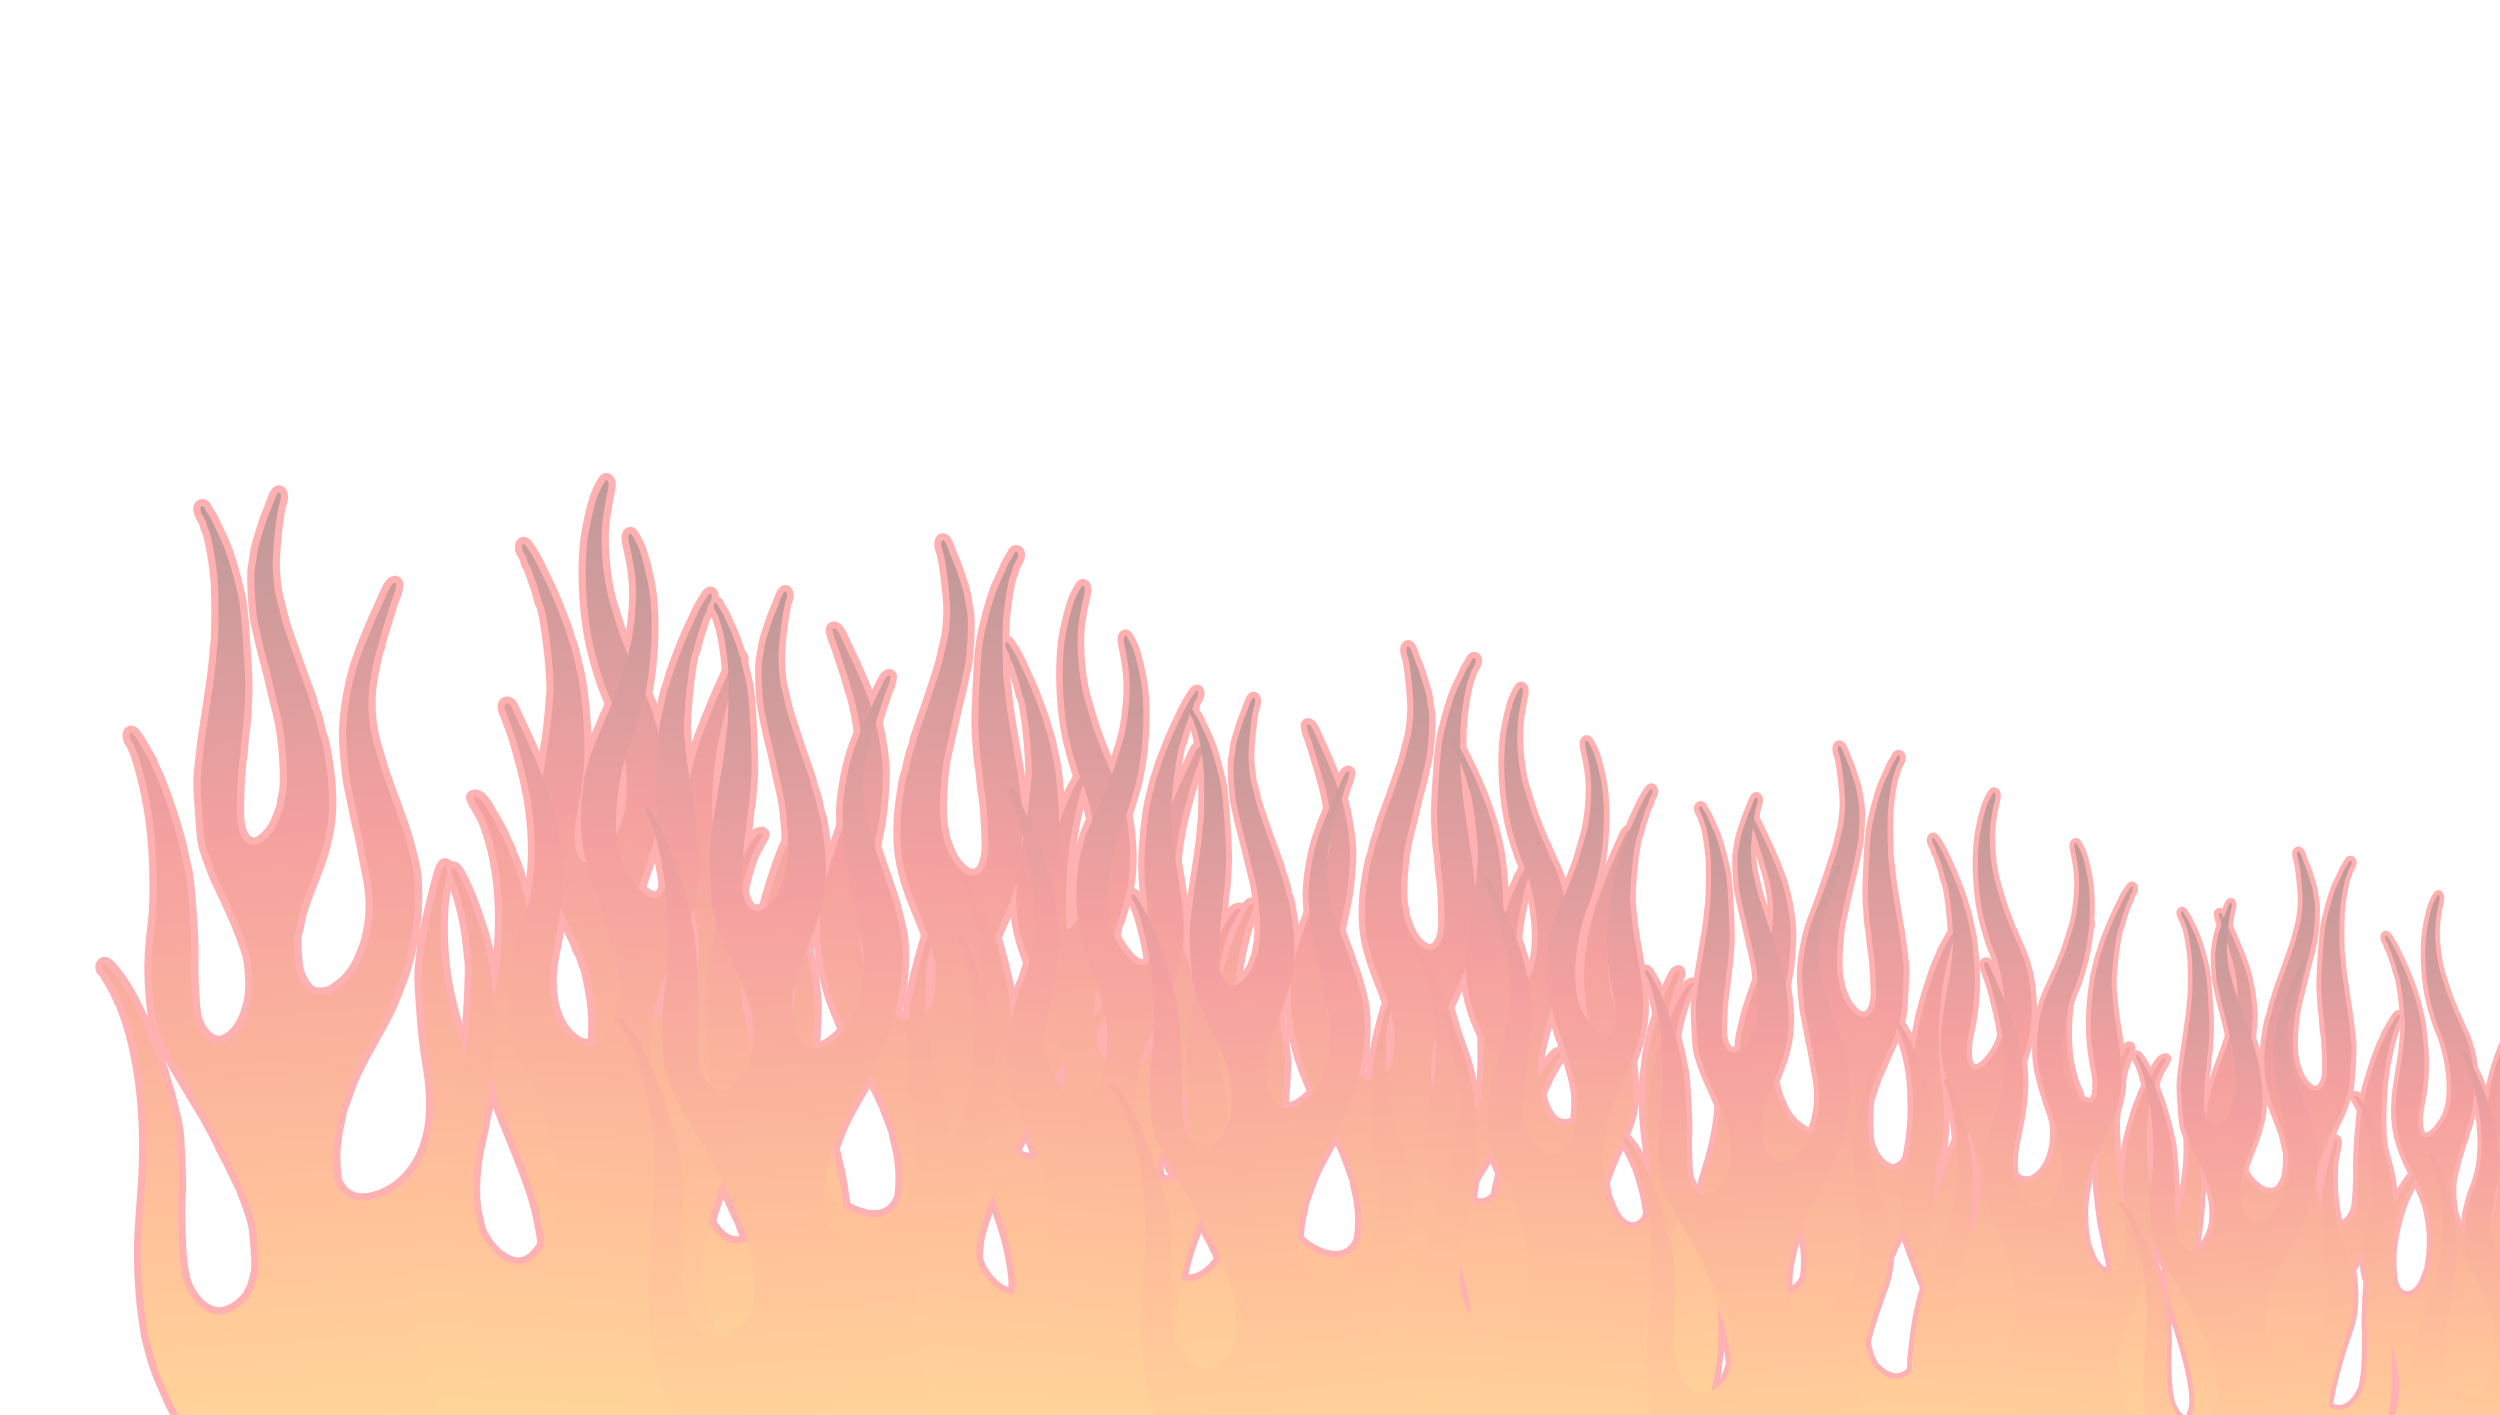
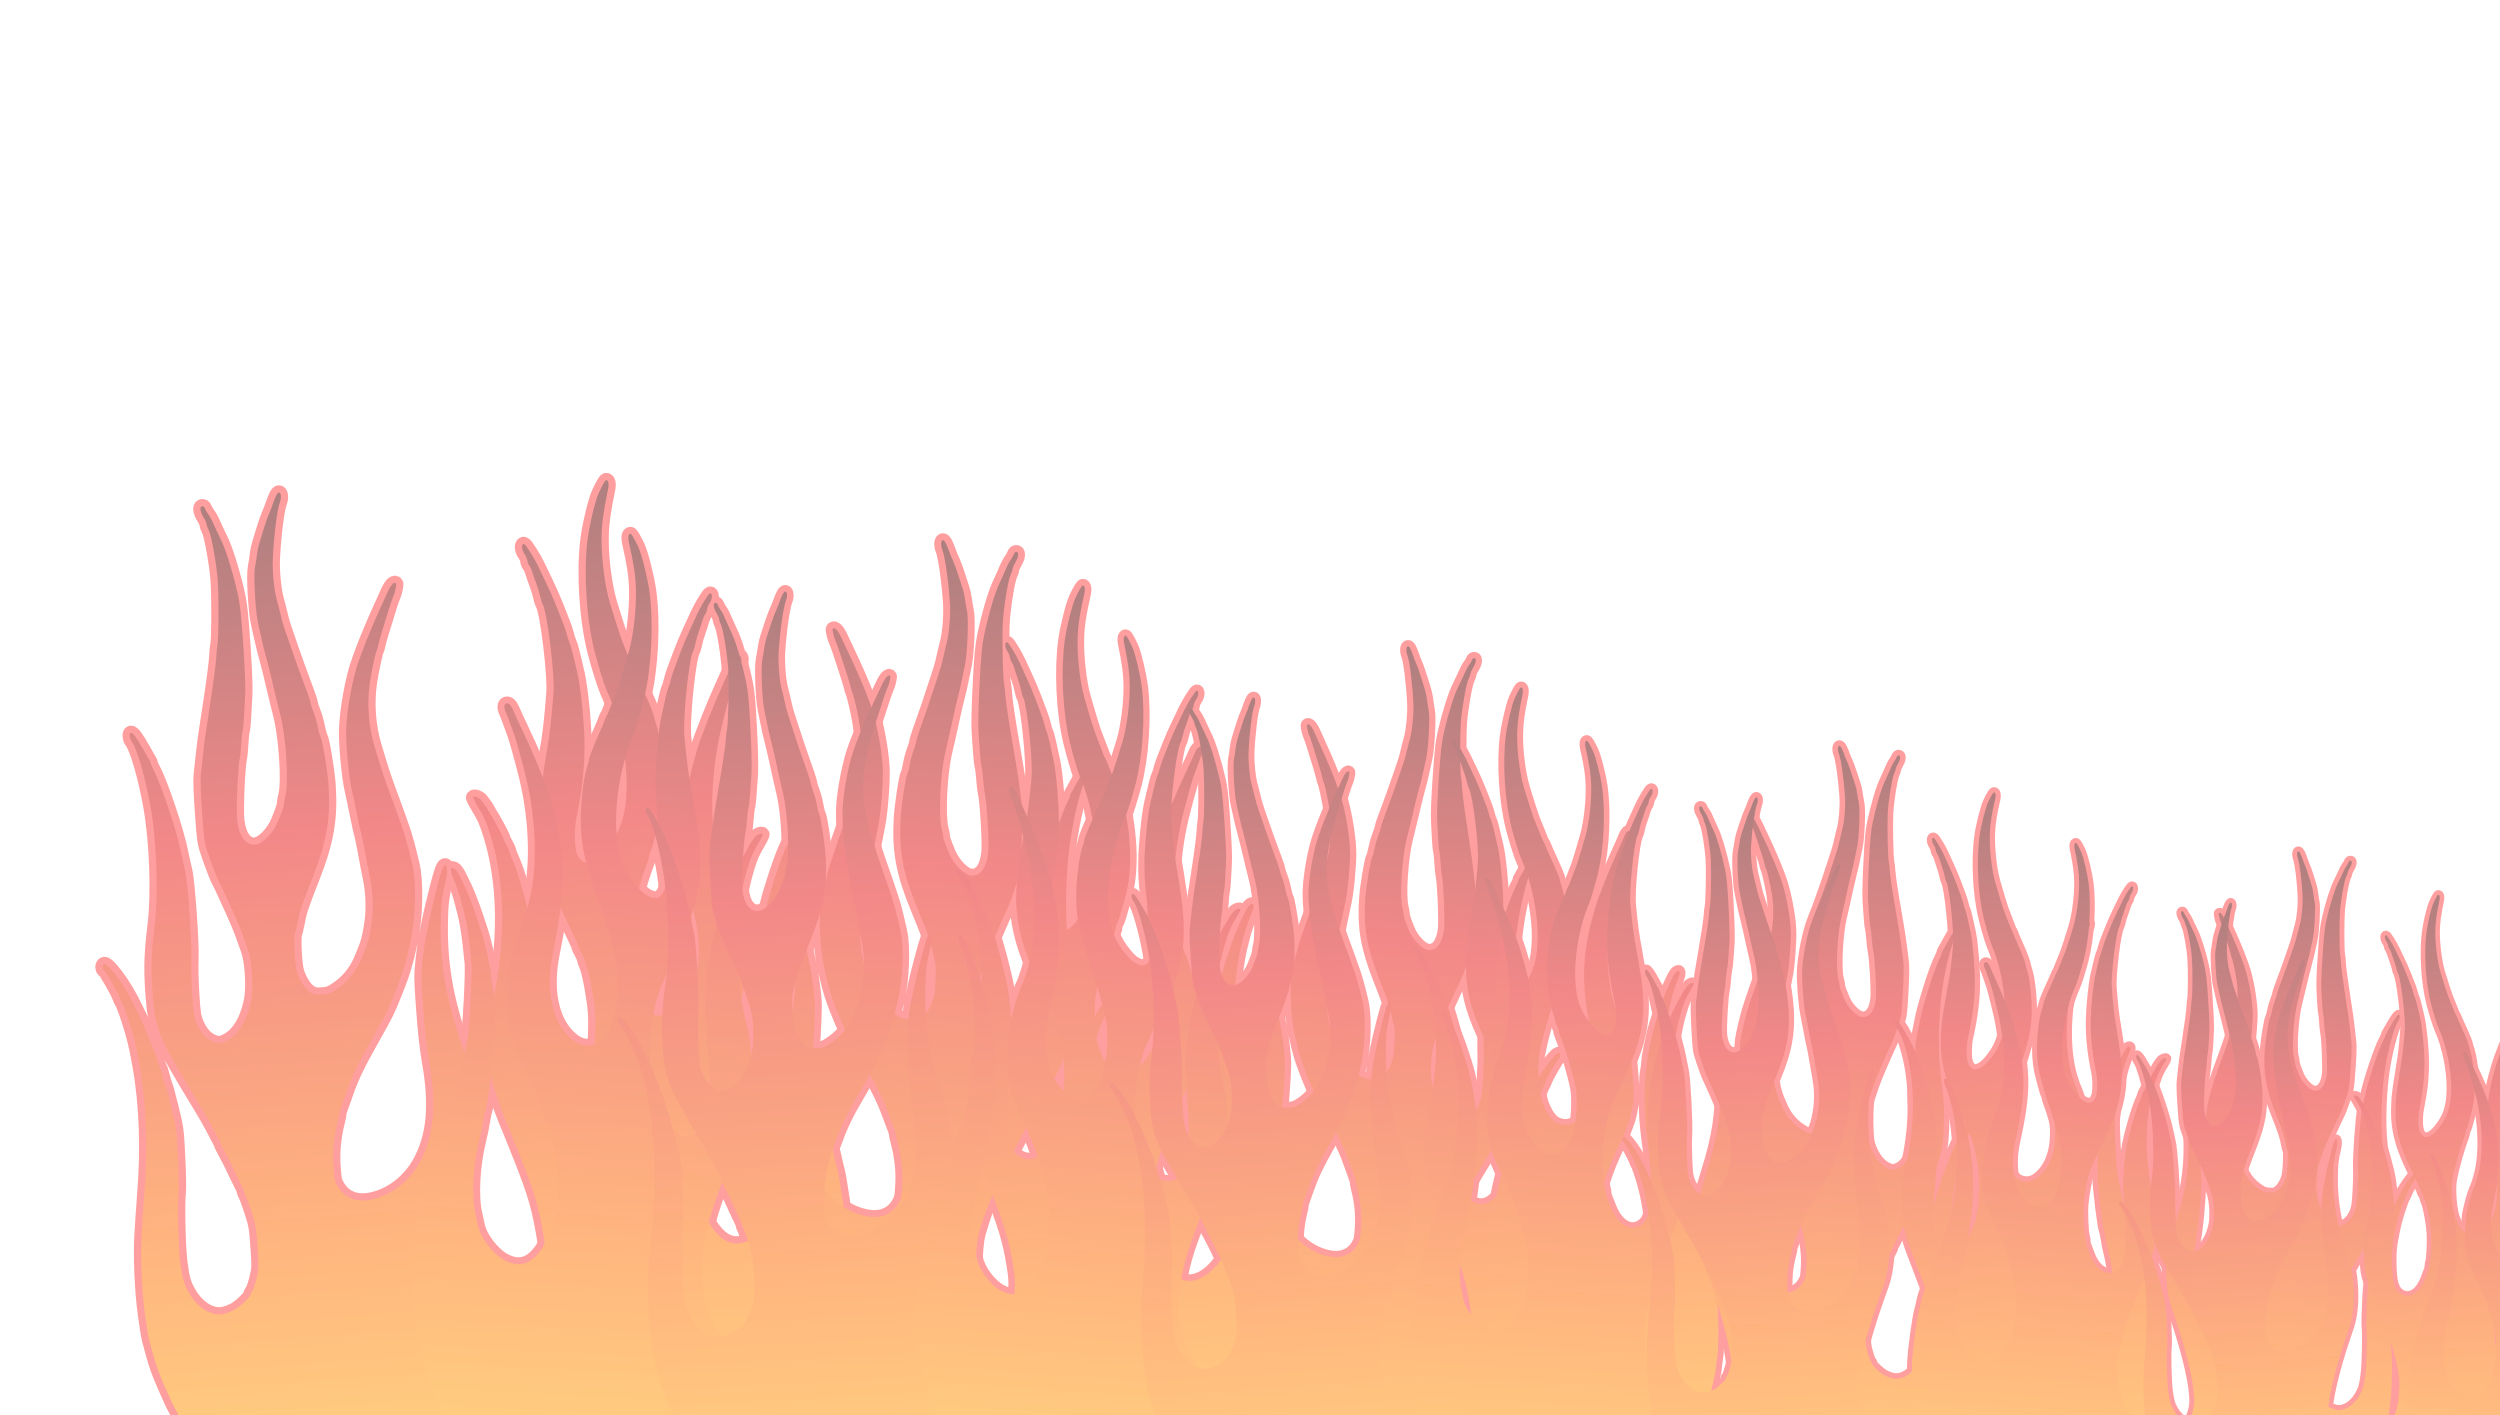
<svg xmlns="http://www.w3.org/2000/svg" xmlns:xlink="http://www.w3.org/1999/xlink" width="100%" height="100%">
  <defs>
    <linearGradient id="g" gradientUnits="userSpaceOnUse" x1="0" y1="0" x2="236" y2="0">
      <stop offset="0" stop-color="#ffc400" />
      <stop offset=".35" stop-color="#ff6a00" />
      <stop offset=".7" stop-color="#e61212" />
      <stop offset="1" stop-color="#5a0000" />
    </linearGradient>
    <path id="f" d="M80.62 193.12C83.51 192.91 86.38 192.63 87.00 192.49C87.62 192.35 88.96 192.13 89.97 192.00C90.99 191.87 92.20 191.64 92.67 191.49C93.14 191.33 94.11 191.11 94.82 191.00C96.46 190.75 103.15 188.97 104.12 188.53C105.20 188.04 108.71 186.96 111.88 186.14C112.70 185.92 113.75 185.63 114.20 185.48C114.65 185.33 116.11 185.04 117.45 184.84C118.78 184.63 120.55 184.36 121.38 184.23C123.41 183.91 136.23 183.90 138.25 184.22C139.14 184.37 140.92 184.65 142.21 184.85C144.76 185.25 147.50 185.86 149.25 186.42C149.87 186.62 150.71 186.88 151.12 187.00C152.80 187.49 155.07 188.40 157.08 189.40C157.96 189.83 158.75 189.85 158.74 189.44C158.73 188.86 158.13 188.33 156.45 187.43C155.53 186.93 154.58 186.41 154.33 186.27C153.49 185.80 150.14 184.32 148.38 183.64C147.41 183.27 146.12 182.76 145.50 182.52C143.12 181.57 137.80 180.09 136.00 179.86C135.24 179.77 134.39 179.60 134.10 179.49C132.94 179.05 125.86 178.43 121.75 178.40C117.46 178.38 107.48 179.08 106.42 179.48C106.12 179.60 105.03 179.77 104.00 179.87C102.97 179.96 101.06 180.25 99.75 180.51C94.43 181.57 87.33 181.57 83.75 180.50C82.86 180.24 81.79 179.94 81.38 179.85C78.78 179.25 75.29 176.32 74.03 173.69C72.30 170.07 73.61 167.30 78.12 165.01C79.22 164.46 80.25 164.00 80.40 164.00C80.56 164.00 81.40 163.76 82.28 163.46C83.71 162.97 84.40 162.92 88.88 162.91C91.74 162.91 94.36 163.03 95.00 163.19C95.62 163.35 96.80 163.63 97.62 163.82C101.46 164.72 108.34 167.40 112.50 169.62C112.84 169.80 113.68 170.24 114.35 170.60C115.02 170.96 115.70 171.35 115.85 171.47C116.42 171.91 120.67 173.98 122.00 174.46C123.36 174.94 124.92 175.36 126.88 175.77C128.19 176.04 137.30 176.03 138.75 175.75C139.37 175.64 140.78 175.38 141.88 175.18C143.91 174.81 147.30 173.89 148.02 173.51C148.24 173.39 149.59 173.01 151.02 172.66C158.55 170.83 169.40 171.53 179.38 174.50C182.20 175.34 187.54 177.12 188.38 177.49C188.65 177.62 189.72 178.07 190.75 178.50C191.78 178.92 192.92 179.44 193.29 179.64C194.15 180.11 194.98 180.10 195.16 179.62C195.36 179.10 194.82 178.52 193.63 177.97C193.08 177.72 191.39 176.83 189.88 176.00C185.45 173.58 179.16 170.55 176.44 169.54C170.61 167.36 167.34 166.48 162.35 165.75C156.93 164.95 150.94 165.20 141.25 166.63C133.54 167.77 126.94 166.16 123.49 162.29C121.78 160.37 121.30 158.81 121.85 156.92C122.42 154.96 124.11 153.71 127.60 152.67C130.07 151.93 136.93 151.89 139.75 152.59C143.73 153.58 149.91 155.78 153.91 157.64C154.35 157.84 154.83 158.00 155.00 158.00C155.16 158.00 155.60 158.17 155.96 158.37C156.62 158.74 157.16 158.94 160.75 160.16C164.13 161.30 166.27 161.74 169.80 162.02C173.70 162.33 179.60 162.01 181.99 161.37C182.74 161.17 183.55 161.00 183.77 161.00C184.27 161.00 187.15 160.05 189.88 158.99C190.97 158.56 192.27 158.10 192.75 157.96C193.23 157.81 193.74 157.62 193.88 157.51C194.01 157.41 195.31 156.96 196.75 156.52C198.19 156.07 199.61 155.61 199.90 155.50C200.37 155.32 205.20 154.12 208.00 153.50C211.62 152.70 217.37 152.37 221.62 152.72C224.52 152.96 227.23 153.52 231.65 154.79C232.68 155.08 233.50 154.97 233.50 154.53C233.50 154.30 232.50 153.63 230.75 152.69C229.26 151.89 224.18 150.32 221.22 149.75C214.41 148.45 204.78 148.41 198.00 149.65C195.19 150.16 190.84 151.20 189.75 151.61C184.02 153.78 175.72 154.87 169.35 154.29C163.59 153.77 160.35 152.41 156.72 148.95C155.26 147.58 154.50 146.21 154.50 144.99C154.50 144.00 155.67 143.09 157.23 142.88C158.81 142.66 161.96 142.92 163.75 143.42C169.81 145.10 174.53 145.94 179.50 146.22C183.74 146.45 190.78 146.23 193.75 145.77C197.73 145.15 200.11 144.71 200.48 144.52C200.70 144.40 201.38 144.23 202.00 144.13C202.62 144.03 203.74 143.74 204.50 143.49C205.26 143.25 206.89 142.73 208.12 142.35C209.36 141.97 211.61 141.16 213.12 140.55C214.64 139.94 216.27 139.29 216.75 139.11C218.34 138.50 221.35 136.88 221.44 136.57C221.62 135.99 220.31 135.92 219.42 136.47C218.95 136.76 218.29 137.00 217.96 137.00C217.63 137.00 217.14 137.15 216.87 137.34C216.60 137.53 215.98 137.76 215.50 137.86C215.02 137.96 213.95 138.25 213.12 138.50C212.30 138.76 211.06 139.05 210.38 139.14C209.69 139.24 208.92 139.42 208.67 139.55C207.08 140.37 193.89 141.05 190.12 140.50C184.85 139.74 181.04 139.03 178.25 138.29C177.44 138.08 175.44 137.63 170.76 136.60C167.99 135.99 163.67 135.50 161.12 135.51C155.67 135.52 150.76 136.65 143.75 139.51C140.11 140.99 137.45 142.00 137.18 142.01C137.01 142.01 136.43 142.23 135.88 142.50C135.32 142.77 134.69 142.99 134.47 142.99C134.25 143.00 133.57 143.18 132.97 143.39C131.64 143.87 126.16 144.49 123.25 144.49C120.49 144.50 114.90 143.85 113.62 143.39C113.08 143.19 112.36 143.02 112.04 143.01C111.72 143.00 111.15 142.84 110.79 142.64C110.42 142.44 109.41 141.97 108.53 141.59C103.89 139.59 101.88 136.19 103.67 133.37C105.09 131.13 107.80 130.53 114.56 130.98C117.07 131.14 119.52 131.38 120.00 131.50C120.48 131.62 122.11 131.84 123.62 132.00C125.14 132.15 126.85 132.39 127.44 132.52C130.45 133.18 140.05 133.04 144.46 132.26C150.19 131.25 154.31 130.28 156.62 129.40C157.18 129.19 157.79 129.01 158.00 129.00C158.21 128.99 158.82 128.77 159.38 128.50C159.93 128.23 160.51 128.01 160.67 128.01C160.98 128.00 165.09 126.16 165.75 125.74C165.96 125.61 166.41 125.39 166.75 125.25C167.09 125.11 167.54 124.88 167.75 124.74C167.96 124.60 168.44 124.29 168.82 124.06C169.48 123.65 169.97 122.64 169.67 122.34C169.59 122.26 168.76 122.59 167.83 123.07C165.26 124.38 164.60 124.63 161.75 125.32C152.45 127.59 140.72 127.15 129.50 124.13C128.74 123.92 127.90 123.65 127.62 123.53C127.35 123.40 126.11 123.10 124.88 122.87C123.64 122.63 122.06 122.33 121.38 122.19C120.69 122.05 118.16 121.93 115.75 121.93C111.62 121.91 111.19 121.95 108.12 122.72C104.40 123.65 104.70 123.56 99.25 125.35C87.60 129.16 84.98 129.81 78.49 130.51C76.26 130.75 75.11 130.75 73.37 130.53C72.14 130.37 70.62 130.18 70.00 130.10C65.52 129.59 59.94 126.41 57.23 122.82C55.78 120.91 55.34 120.01 54.70 117.67C54.21 115.89 54.19 115.56 54.48 114.17C54.85 112.32 55.94 110.32 57.14 109.27C58.97 107.66 62.26 106.50 64.96 106.50C69.60 106.50 79.31 109.39 90.75 114.16C91.92 114.65 93.38 115.26 94.00 115.52C97.63 117.03 102.34 117.84 107.50 117.83C111.98 117.82 114.20 117.51 119.25 116.19C128.44 113.77 135.61 113.07 143.92 113.77C145.68 113.92 147.57 114.13 148.12 114.24C149.96 114.61 151.61 115.03 152.75 115.43C154.15 115.92 155.79 115.99 155.94 115.56C156.10 115.08 154.26 114.36 147.25 112.16C145.67 111.67 143.86 111.15 143.22 111.01C142.59 110.88 141.76 110.65 141.39 110.51C141.02 110.36 139.06 109.95 137.04 109.58C133.62 108.95 132.91 108.91 126.50 108.92C121.80 108.93 118.28 109.07 115.38 109.37C106.17 110.33 99.72 109.24 94.62 105.89C90.95 103.47 88.45 99.77 87.76 95.75C87.20 92.52 88.27 89.99 90.75 88.69C91.96 88.05 92.27 88.00 95.04 88.00C98.11 88.00 101.19 88.51 104.31 89.53C105.10 89.79 105.88 90.00 106.03 90.00C106.18 90.00 106.65 90.16 107.09 90.36C107.52 90.55 108.70 91.07 109.70 91.50C113.44 93.10 115.66 94.35 121.00 97.87C126.14 101.25 126.49 101.46 129.87 103.11C134.18 105.22 136.39 106.06 141.12 107.38C145.85 108.71 153.08 109.35 156.62 108.75C160.89 108.04 162.62 107.68 164.62 107.12C165.86 106.78 167.66 106.28 168.62 106.01C169.59 105.74 171.16 105.28 172.12 104.99C173.09 104.70 174.72 104.25 175.75 103.99C177.56 103.53 178.10 103.41 181.87 102.57C185.98 101.67 190.58 101.65 194.75 102.53C197.17 103.04 201.17 104.19 201.62 104.51C201.76 104.60 202.19 104.76 202.57 104.85C203.19 104.99 206.00 106.05 210.50 107.82C211.26 108.12 212.10 108.49 212.38 108.64C213.14 109.07 214.98 109.60 215.15 109.43C215.56 109.02 214.81 108.24 213.18 107.41C212.19 106.90 210.59 106.04 209.62 105.50C207.83 104.49 202.76 101.96 201.31 101.35C200.87 101.16 200.13 100.83 199.69 100.63C196.35 99.09 189.67 97.38 185.38 96.96C182.50 96.68 175.48 96.85 173.00 97.26C172.24 97.38 169.90 97.71 167.79 97.98C165.68 98.26 163.77 98.54 163.54 98.61C163.31 98.68 161.61 98.91 159.75 99.12C157.89 99.32 155.59 99.60 154.62 99.74C151.39 100.19 147.72 100.06 144.78 99.38C141.66 98.66 140.95 98.40 137.79 96.80C135.13 95.47 133.18 93.62 131.77 91.11C131.08 89.89 130.94 89.39 130.94 88.10C130.94 86.80 131.05 86.41 131.62 85.66C132.41 84.62 134.28 83.64 136.25 83.22C137.72 82.91 143.50 83.06 144.06 83.42C144.23 83.53 145.11 83.81 146.00 84.04C148.49 84.68 149.67 85.16 155.12 87.76C162.68 91.36 167.28 92.49 174.38 92.51C177.27 92.52 183.75 91.90 184.42 91.55C184.67 91.41 185.61 91.22 186.50 91.12C187.39 91.02 188.79 90.73 189.60 90.47C190.40 90.21 191.26 90.00 191.51 90.00C191.75 90.00 192.72 89.77 193.66 89.49C197.67 88.29 201.75 87.14 204.25 86.49C205.42 86.19 206.88 85.80 207.50 85.62C208.12 85.44 209.47 85.17 210.50 85.01C211.53 84.84 212.88 84.60 213.49 84.46C215.29 84.06 219.45 83.94 221.88 84.22C226.62 84.76 232.29 85.87 233.62 86.52C234.46 86.93 235.60 86.92 235.68 86.50C235.76 86.15 234.86 85.62 232.75 84.76C232.41 84.62 231.96 84.40 231.75 84.28C231.17 83.94 229.28 83.12 227.62 82.50C226.80 82.19 225.73 81.78 225.25 81.59C224.77 81.40 223.81 81.14 223.12 81.01C222.44 80.89 221.20 80.61 220.38 80.39C218.73 79.96 211.14 79.86 208.88 80.25C208.19 80.37 206.72 80.59 205.62 80.74C204.53 80.89 202.84 81.18 201.88 81.39C200.91 81.59 199.11 81.92 197.88 82.12C194.54 82.66 191.32 83.20 189.62 83.52C185.02 84.38 175.69 84.35 172.90 83.47C172.10 83.21 171.27 83.00 171.07 83.00C170.69 83.00 169.77 82.62 167.58 81.56C165.20 80.41 163.00 77.94 163.00 76.41C163.00 74.46 164.93 73.23 168.25 73.06C170.36 72.96 179.46 73.97 181.12 74.50C181.54 74.63 182.86 74.85 184.07 75.00C185.27 75.15 186.52 75.37 186.85 75.49C187.18 75.61 188.47 75.84 189.72 75.98C190.97 76.13 193.04 76.39 194.31 76.55C195.68 76.73 199.91 76.86 204.62 76.86C211.19 76.87 213.14 76.79 215.50 76.42C220.36 75.65 225.06 74.51 227.12 73.60C227.54 73.42 228.38 73.09 229.00 72.86C230.99 72.14 231.61 71.87 232.25 71.46C232.59 71.24 233.13 70.97 233.45 70.88C233.81 70.77 234.00 70.55 233.94 70.29C233.83 69.75 232.77 69.85 231.54 70.51C231.04 70.78 230.43 71.00 230.18 71.00C229.94 71.00 229.34 71.16 228.86 71.37C227.67 71.86 221.66 72.50 218.20 72.50C214.85 72.49 206.20 71.86 205.10 71.53C204.68 71.41 203.61 71.23 202.73 71.13C201.26 70.96 197.15 70.13 192.12 68.98C186.83 67.77 185.18 67.42 182.75 66.98C181.31 66.72 179.34 66.37 178.38 66.19C177.25 65.99 174.40 65.88 170.38 65.89C164.18 65.91 164.10 65.91 161.25 66.69C158.45 67.45 156.64 68.03 155.62 68.49C155.35 68.62 154.39 69.00 153.50 69.33C152.61 69.66 150.69 70.38 149.25 70.92C147.81 71.47 145.78 72.15 144.75 72.44C143.72 72.73 142.14 73.17 141.25 73.42C138.72 74.13 133.29 74.06 130.56 73.28C126.41 72.10 123.59 70.01 122.64 67.42C122.22 66.28 122.22 66.15 122.62 65.11C123.18 63.64 124.68 62.40 126.72 61.72C128.20 61.22 128.85 61.17 132.97 61.20C135.50 61.21 138.65 61.36 139.97 61.53C143.19 61.93 156.32 61.93 158.62 61.53C159.59 61.36 161.21 61.12 162.22 61.00C166.83 60.42 177.09 57.77 180.16 56.36C180.60 56.16 181.08 56.00 181.25 56.00C181.41 56.00 181.85 55.84 182.21 55.64C182.58 55.45 183.66 54.92 184.62 54.47C186.85 53.42 187.98 52.70 187.99 52.31C188.00 51.89 186.74 51.91 186.12 52.34C184.75 53.30 178.53 54.64 172.50 55.27C165.00 56.07 154.04 55.68 147.62 54.41C142.35 53.36 138.82 53.00 133.97 53.00C126.00 53.00 124.69 53.45 109.12 61.49C107.75 62.20 105.84 63.12 104.88 63.53C103.91 63.95 102.77 64.45 102.34 64.64C101.90 64.84 101.48 65.00 101.38 65.00C101.29 65.00 100.58 65.29 99.80 65.65C97.84 66.55 97.14 66.84 95.12 67.61C94.16 67.98 93.02 68.45 92.59 68.64C92.15 68.84 91.66 69.00 91.50 69.00C91.34 69.00 90.85 69.16 90.41 69.35C89.98 69.54 88.33 70.02 86.75 70.40C84.14 71.05 83.47 71.11 79.50 71.11C75.39 71.10 74.99 71.06 72.95 70.40C71.75 70.01 70.64 69.54 70.48 69.35C70.32 69.16 70.04 69.00 69.87 69.00C69.40 69.00 67.55 66.83 66.88 65.50C66.57 64.88 66.23 63.79 66.13 63.07C65.79 60.56 67.68 57.85 70.88 56.27C72.87 55.28 74.06 55.03 77.62 54.84C80.76 54.67 90.06 55.12 92.00 55.54C92.62 55.67 95.83 55.84 99.12 55.91C104.96 56.04 105.24 56.02 109.50 55.29C111.91 54.88 114.16 54.43 114.50 54.30C114.84 54.17 115.69 53.99 116.38 53.88C117.06 53.78 117.82 53.60 118.06 53.47C118.29 53.34 119.08 53.13 119.81 53.00C120.53 52.86 121.35 52.65 121.62 52.52C121.90 52.40 123.31 51.93 124.75 51.48C126.19 51.03 127.71 50.52 128.12 50.35C128.54 50.17 129.66 49.73 130.62 49.36C133.18 48.38 135.89 47.02 137.88 45.71C139.85 44.41 140.63 43.66 140.38 43.27C140.17 42.92 139.33 42.92 139.11 43.27C138.89 43.63 134.66 45.68 133.40 46.05C132.84 46.21 132.26 46.42 132.12 46.52C131.88 46.70 130.01 47.26 128.12 47.72C124.89 48.50 123.16 48.80 119.02 49.25C110.75 50.15 101.18 49.81 91.38 48.27C90.55 48.14 88.86 47.90 87.62 47.74C86.39 47.58 84.70 47.36 83.88 47.24C79.71 46.67 72.33 46.45 67.62 46.75C65.01 46.91 62.42 47.14 61.88 47.25C61.33 47.36 59.97 47.63 58.88 47.85C56.52 48.31 54.89 48.77 52.00 49.80C48.71 50.96 48.14 51.19 46.45 51.97C45.58 52.38 44.48 52.89 44.00 53.10C42.51 53.77 38.00 56.22 36.65 57.10C35.95 57.56 34.92 58.20 34.36 58.53C32.94 59.36 29.74 61.63 27.91 63.12C27.07 63.80 26.26 64.45 26.12 64.55C24.38 65.89 20.04 70.10 18.20 72.25C17.55 73.01 16.77 73.91 16.48 74.25C14.46 76.59 10.00 82.86 10.00 83.35C10.00 83.42 9.74 83.86 9.42 84.34C7.98 86.45 5.22 92.58 3.93 96.50C2.47 100.96 2.03 102.53 1.52 105.25C1.24 106.69 0.82 108.94 0.57 110.25C-0.08 113.70 -0.07 125.43 0.58 129.38C1.25 133.43 2.23 138.23 2.61 139.38C2.79 139.93 3.20 141.22 3.51 142.25C3.82 143.28 4.26 144.63 4.50 145.25C4.74 145.87 5.19 147.05 5.51 147.88C7.08 151.97 10.66 158.63 13.11 162.04C13.67 162.82 14.29 163.70 14.50 164.01C17.33 168.20 25.01 175.89 29.86 179.38C30.24 179.65 30.92 180.16 31.37 180.50C32.63 181.45 37.61 184.44 39.12 185.14C39.54 185.33 40.04 185.60 40.25 185.74C40.60 185.97 43.62 187.38 45.81 188.33C48.11 189.33 56.71 192.00 57.63 192.00C57.92 192.00 58.82 192.18 59.63 192.39C61.45 192.87 67.99 193.42 72.25 193.46C73.97 193.48 77.74 193.32 80.62 193.12Z" />
  </defs>
-   <g opacity=".4">
+   <g opacity=".5">
    <svg x="0.0%" width="100%" height="100%" viewBox="0 0 72 100" preserveAspectRatio="xMinYMax meet" overflow="visible">
      <use href="#f" xlink:href="#f" transform="translate(36 114) rotate(-94) scale(0.34 0.34) translate(0 -118)" fill="none" stroke="#ff3d3d" stroke-width="3" stroke-linejoin="round" />
    </svg>
    <svg x="9.3%" width="100%" height="100%" viewBox="0 0 72 100" preserveAspectRatio="xMinYMax meet" overflow="visible">
      <use href="#f" xlink:href="#f" transform="translate(36 114) rotate(-87) scale(0.3244444 -0.3244444) translate(0 -118)" fill="none" stroke="#ff3d3d" stroke-width="3" stroke-linejoin="round" />
    </svg>
    <svg x="18.7%" width="100%" height="100%" viewBox="0 0 72 100" preserveAspectRatio="xMinYMax meet" overflow="visible">
      <use href="#f" xlink:href="#f" transform="translate(36 114) rotate(-93) scale(0.3088889 0.3088889) translate(0 -118)" fill="none" stroke="#ff3d3d" stroke-width="3" stroke-linejoin="round" />
    </svg>
    <svg x="28.0%" width="100%" height="100%" viewBox="0 0 72 100" preserveAspectRatio="xMinYMax meet" overflow="visible">
      <use href="#f" xlink:href="#f" transform="translate(36 114) rotate(-86) scale(0.2933333 -0.2933333) translate(0 -118)" fill="none" stroke="#ff3d3d" stroke-width="3" stroke-linejoin="round" />
    </svg>
    <svg x="37.3%" width="100%" height="100%" viewBox="0 0 72 100" preserveAspectRatio="xMinYMax meet" overflow="visible">
      <use href="#f" xlink:href="#f" transform="translate(36 114) rotate(-94) scale(0.2777778 0.2777778) translate(0 -118)" fill="none" stroke="#ff3d3d" stroke-width="3" stroke-linejoin="round" />
    </svg>
    <svg x="46.7%" width="100%" height="100%" viewBox="0 0 72 100" preserveAspectRatio="xMinYMax meet" overflow="visible">
      <use href="#f" xlink:href="#f" transform="translate(36 114) rotate(-87) scale(0.2622222 -0.2622222) translate(0 -118)" fill="none" stroke="#ff3d3d" stroke-width="3" stroke-linejoin="round" />
    </svg>
    <svg x="56.0%" width="100%" height="100%" viewBox="0 0 72 100" preserveAspectRatio="xMinYMax meet" overflow="visible">
      <use href="#f" xlink:href="#f" transform="translate(36 114) rotate(-93) scale(0.2466667 0.2466667) translate(0 -118)" fill="none" stroke="#ff3d3d" stroke-width="3" stroke-linejoin="round" />
    </svg>
    <svg x="65.3%" width="100%" height="100%" viewBox="0 0 72 100" preserveAspectRatio="xMinYMax meet" overflow="visible">
      <use href="#f" xlink:href="#f" transform="translate(36 114) rotate(-86) scale(0.2311111 -0.2311111) translate(0 -118)" fill="none" stroke="#ff3d3d" stroke-width="3" stroke-linejoin="round" />
    </svg>
    <svg x="74.7%" width="100%" height="100%" viewBox="0 0 72 100" preserveAspectRatio="xMinYMax meet" overflow="visible">
      <use href="#f" xlink:href="#f" transform="translate(36 114) rotate(-94) scale(0.2155556 0.2155556) translate(0 -118)" fill="none" stroke="#ff3d3d" stroke-width="3" stroke-linejoin="round" />
    </svg>
    <svg x="84.0%" width="100%" height="100%" viewBox="0 0 72 100" preserveAspectRatio="xMinYMax meet" overflow="visible">
      <use href="#f" xlink:href="#f" transform="translate(36 114) rotate(-87) scale(0.2 -0.2) translate(0 -118)" fill="none" stroke="#ff3d3d" stroke-width="3" stroke-linejoin="round" />
    </svg>
    <svg x="0.0%" width="100%" height="100%" viewBox="0 0 72 100" preserveAspectRatio="xMinYMax meet" overflow="visible">
      <use href="#f" xlink:href="#f" transform="translate(36 114) rotate(-94) scale(0.34 0.34) translate(0 -118)" fill="url(#g)" />
    </svg>
    <svg x="9.3%" width="100%" height="100%" viewBox="0 0 72 100" preserveAspectRatio="xMinYMax meet" overflow="visible">
      <use href="#f" xlink:href="#f" transform="translate(36 114) rotate(-87) scale(0.3244444 -0.3244444) translate(0 -118)" fill="url(#g)" />
    </svg>
    <svg x="18.7%" width="100%" height="100%" viewBox="0 0 72 100" preserveAspectRatio="xMinYMax meet" overflow="visible">
      <use href="#f" xlink:href="#f" transform="translate(36 114) rotate(-93) scale(0.3088889 0.3088889) translate(0 -118)" fill="url(#g)" />
    </svg>
    <svg x="28.0%" width="100%" height="100%" viewBox="0 0 72 100" preserveAspectRatio="xMinYMax meet" overflow="visible">
      <use href="#f" xlink:href="#f" transform="translate(36 114) rotate(-86) scale(0.2933333 -0.2933333) translate(0 -118)" fill="url(#g)" />
    </svg>
    <svg x="37.3%" width="100%" height="100%" viewBox="0 0 72 100" preserveAspectRatio="xMinYMax meet" overflow="visible">
      <use href="#f" xlink:href="#f" transform="translate(36 114) rotate(-94) scale(0.2777778 0.2777778) translate(0 -118)" fill="url(#g)" />
    </svg>
    <svg x="46.7%" width="100%" height="100%" viewBox="0 0 72 100" preserveAspectRatio="xMinYMax meet" overflow="visible">
      <use href="#f" xlink:href="#f" transform="translate(36 114) rotate(-87) scale(0.2622222 -0.2622222) translate(0 -118)" fill="url(#g)" />
    </svg>
    <svg x="56.0%" width="100%" height="100%" viewBox="0 0 72 100" preserveAspectRatio="xMinYMax meet" overflow="visible">
      <use href="#f" xlink:href="#f" transform="translate(36 114) rotate(-93) scale(0.2466667 0.2466667) translate(0 -118)" fill="url(#g)" />
    </svg>
    <svg x="65.3%" width="100%" height="100%" viewBox="0 0 72 100" preserveAspectRatio="xMinYMax meet" overflow="visible">
      <use href="#f" xlink:href="#f" transform="translate(36 114) rotate(-86) scale(0.2311111 -0.2311111) translate(0 -118)" fill="url(#g)" />
    </svg>
    <svg x="74.7%" width="100%" height="100%" viewBox="0 0 72 100" preserveAspectRatio="xMinYMax meet" overflow="visible">
      <use href="#f" xlink:href="#f" transform="translate(36 114) rotate(-94) scale(0.2155556 0.2155556) translate(0 -118)" fill="url(#g)" />
    </svg>
    <svg x="84.0%" width="100%" height="100%" viewBox="0 0 72 100" preserveAspectRatio="xMinYMax meet" overflow="visible">
      <use href="#f" xlink:href="#f" transform="translate(36 114) rotate(-87) scale(0.2 -0.2) translate(0 -118)" fill="url(#g)" />
    </svg>
  </g>
</svg>
